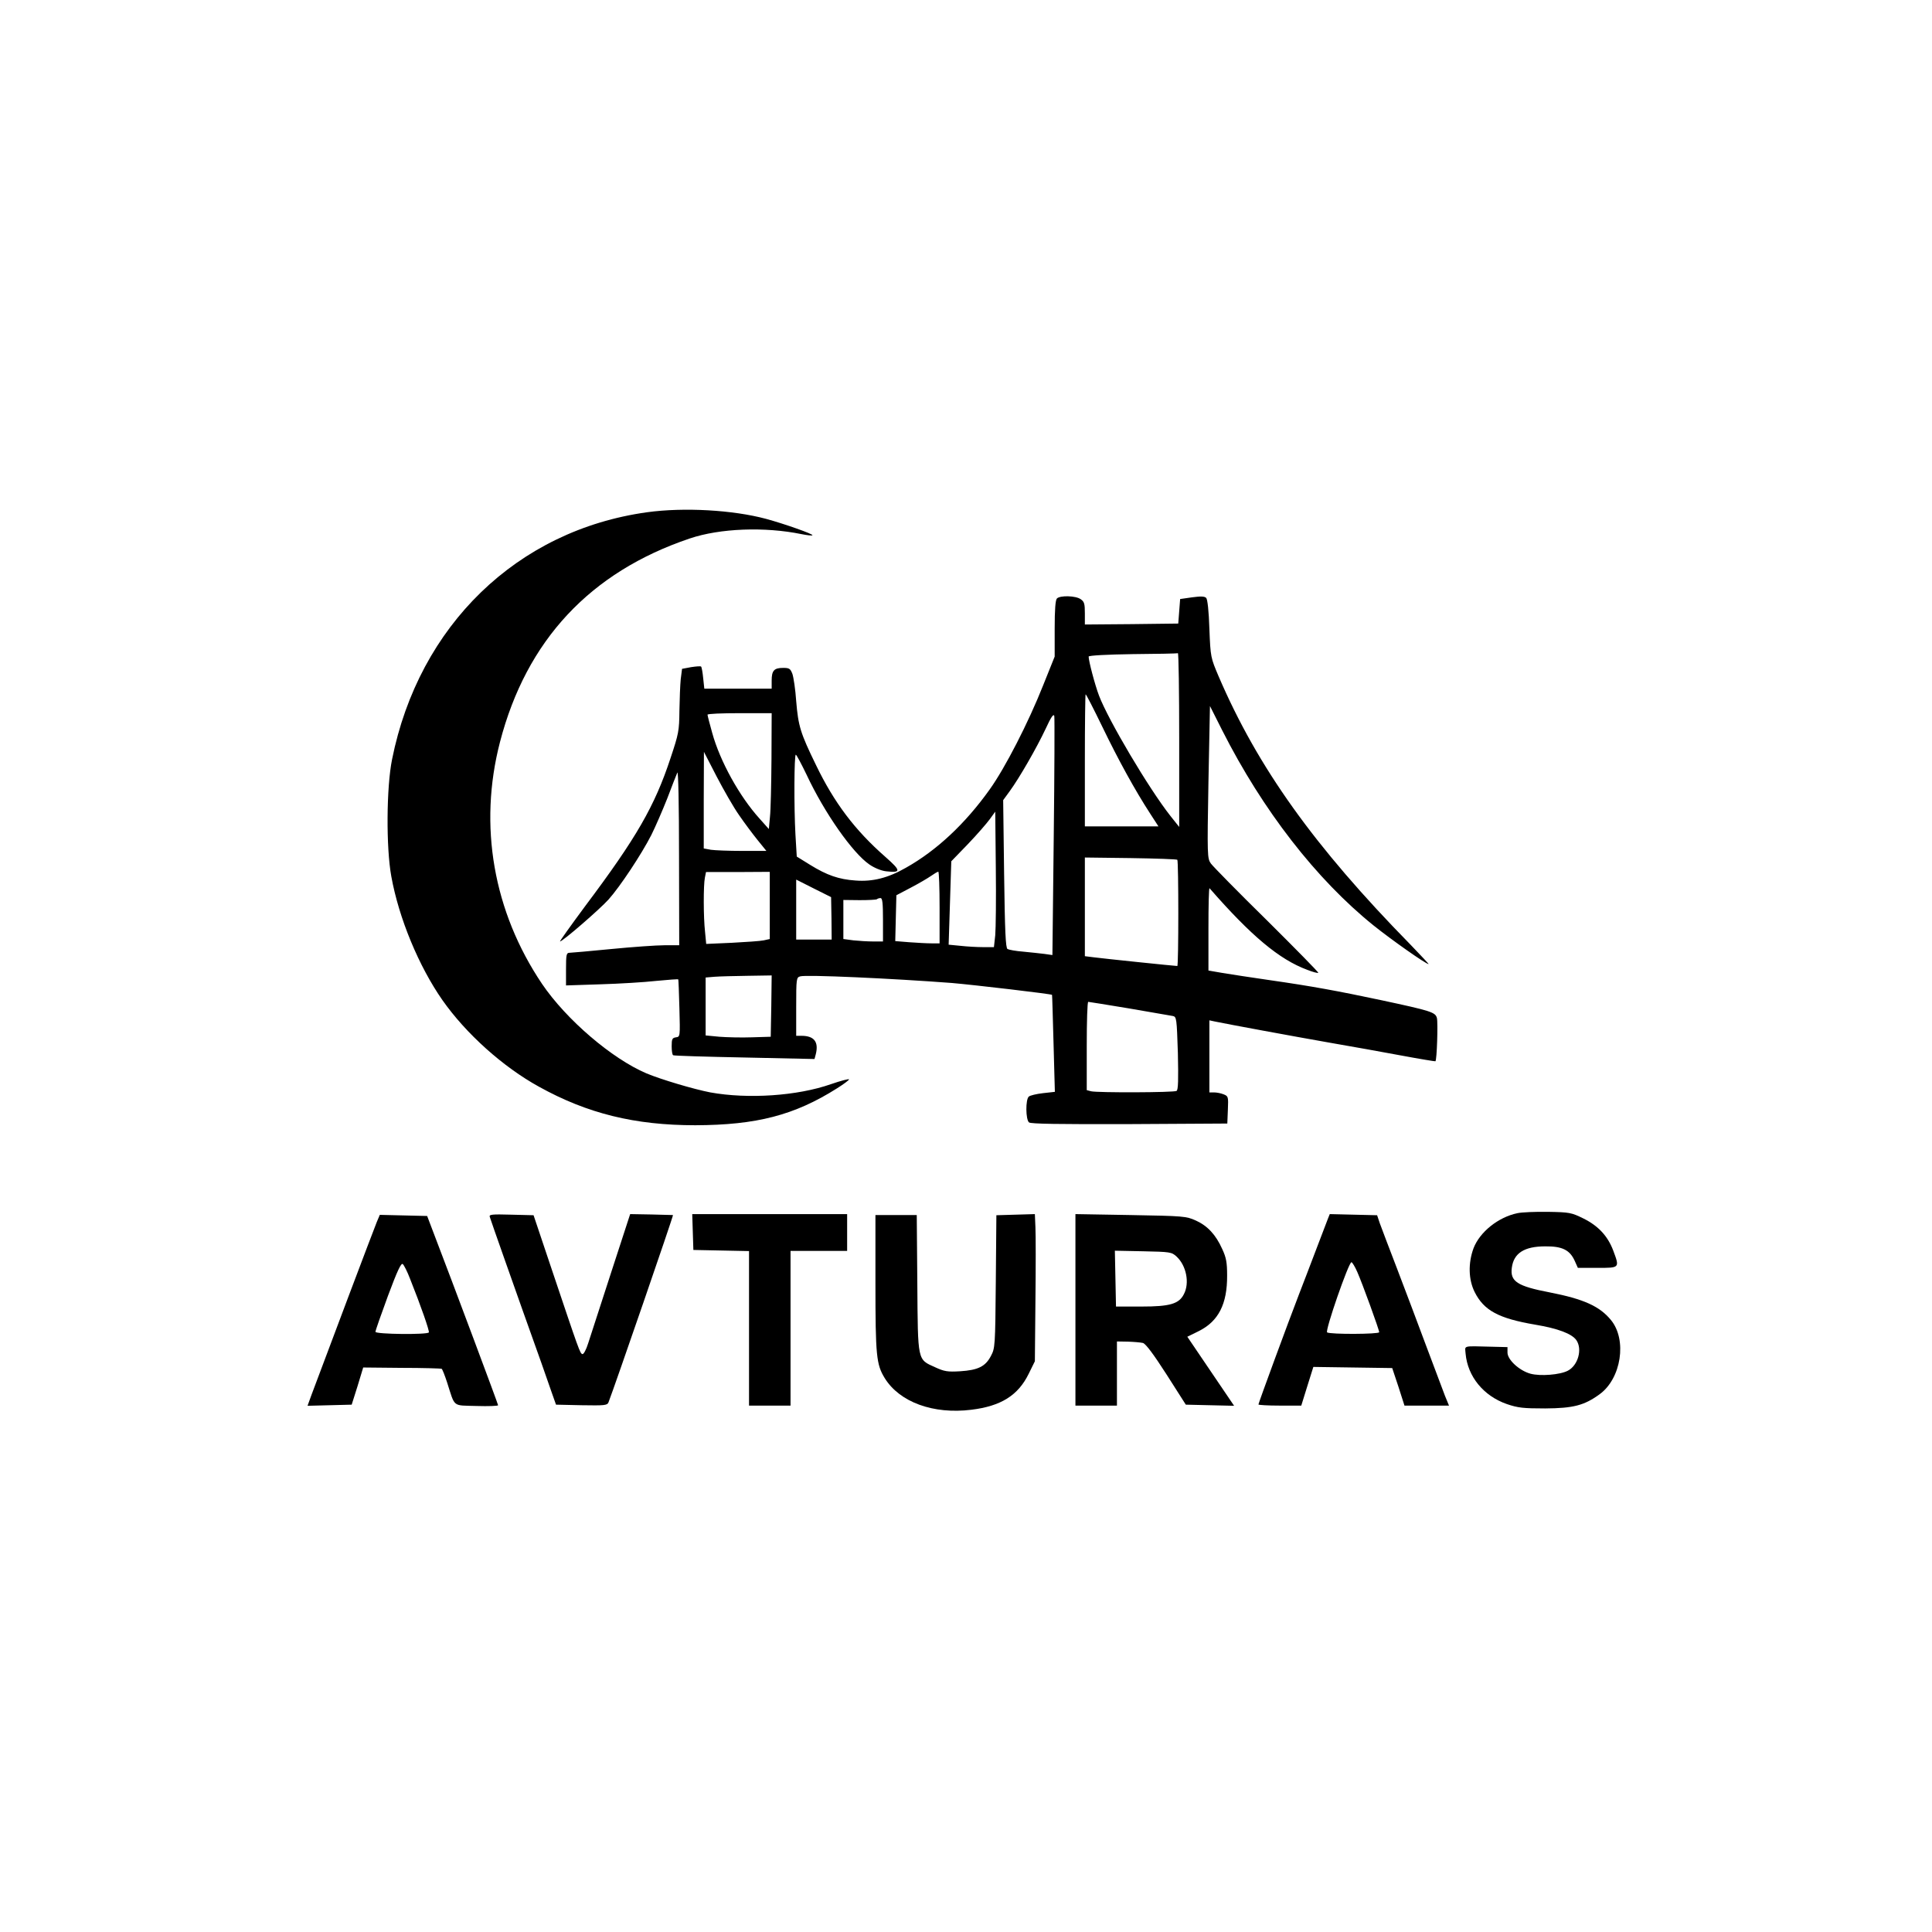
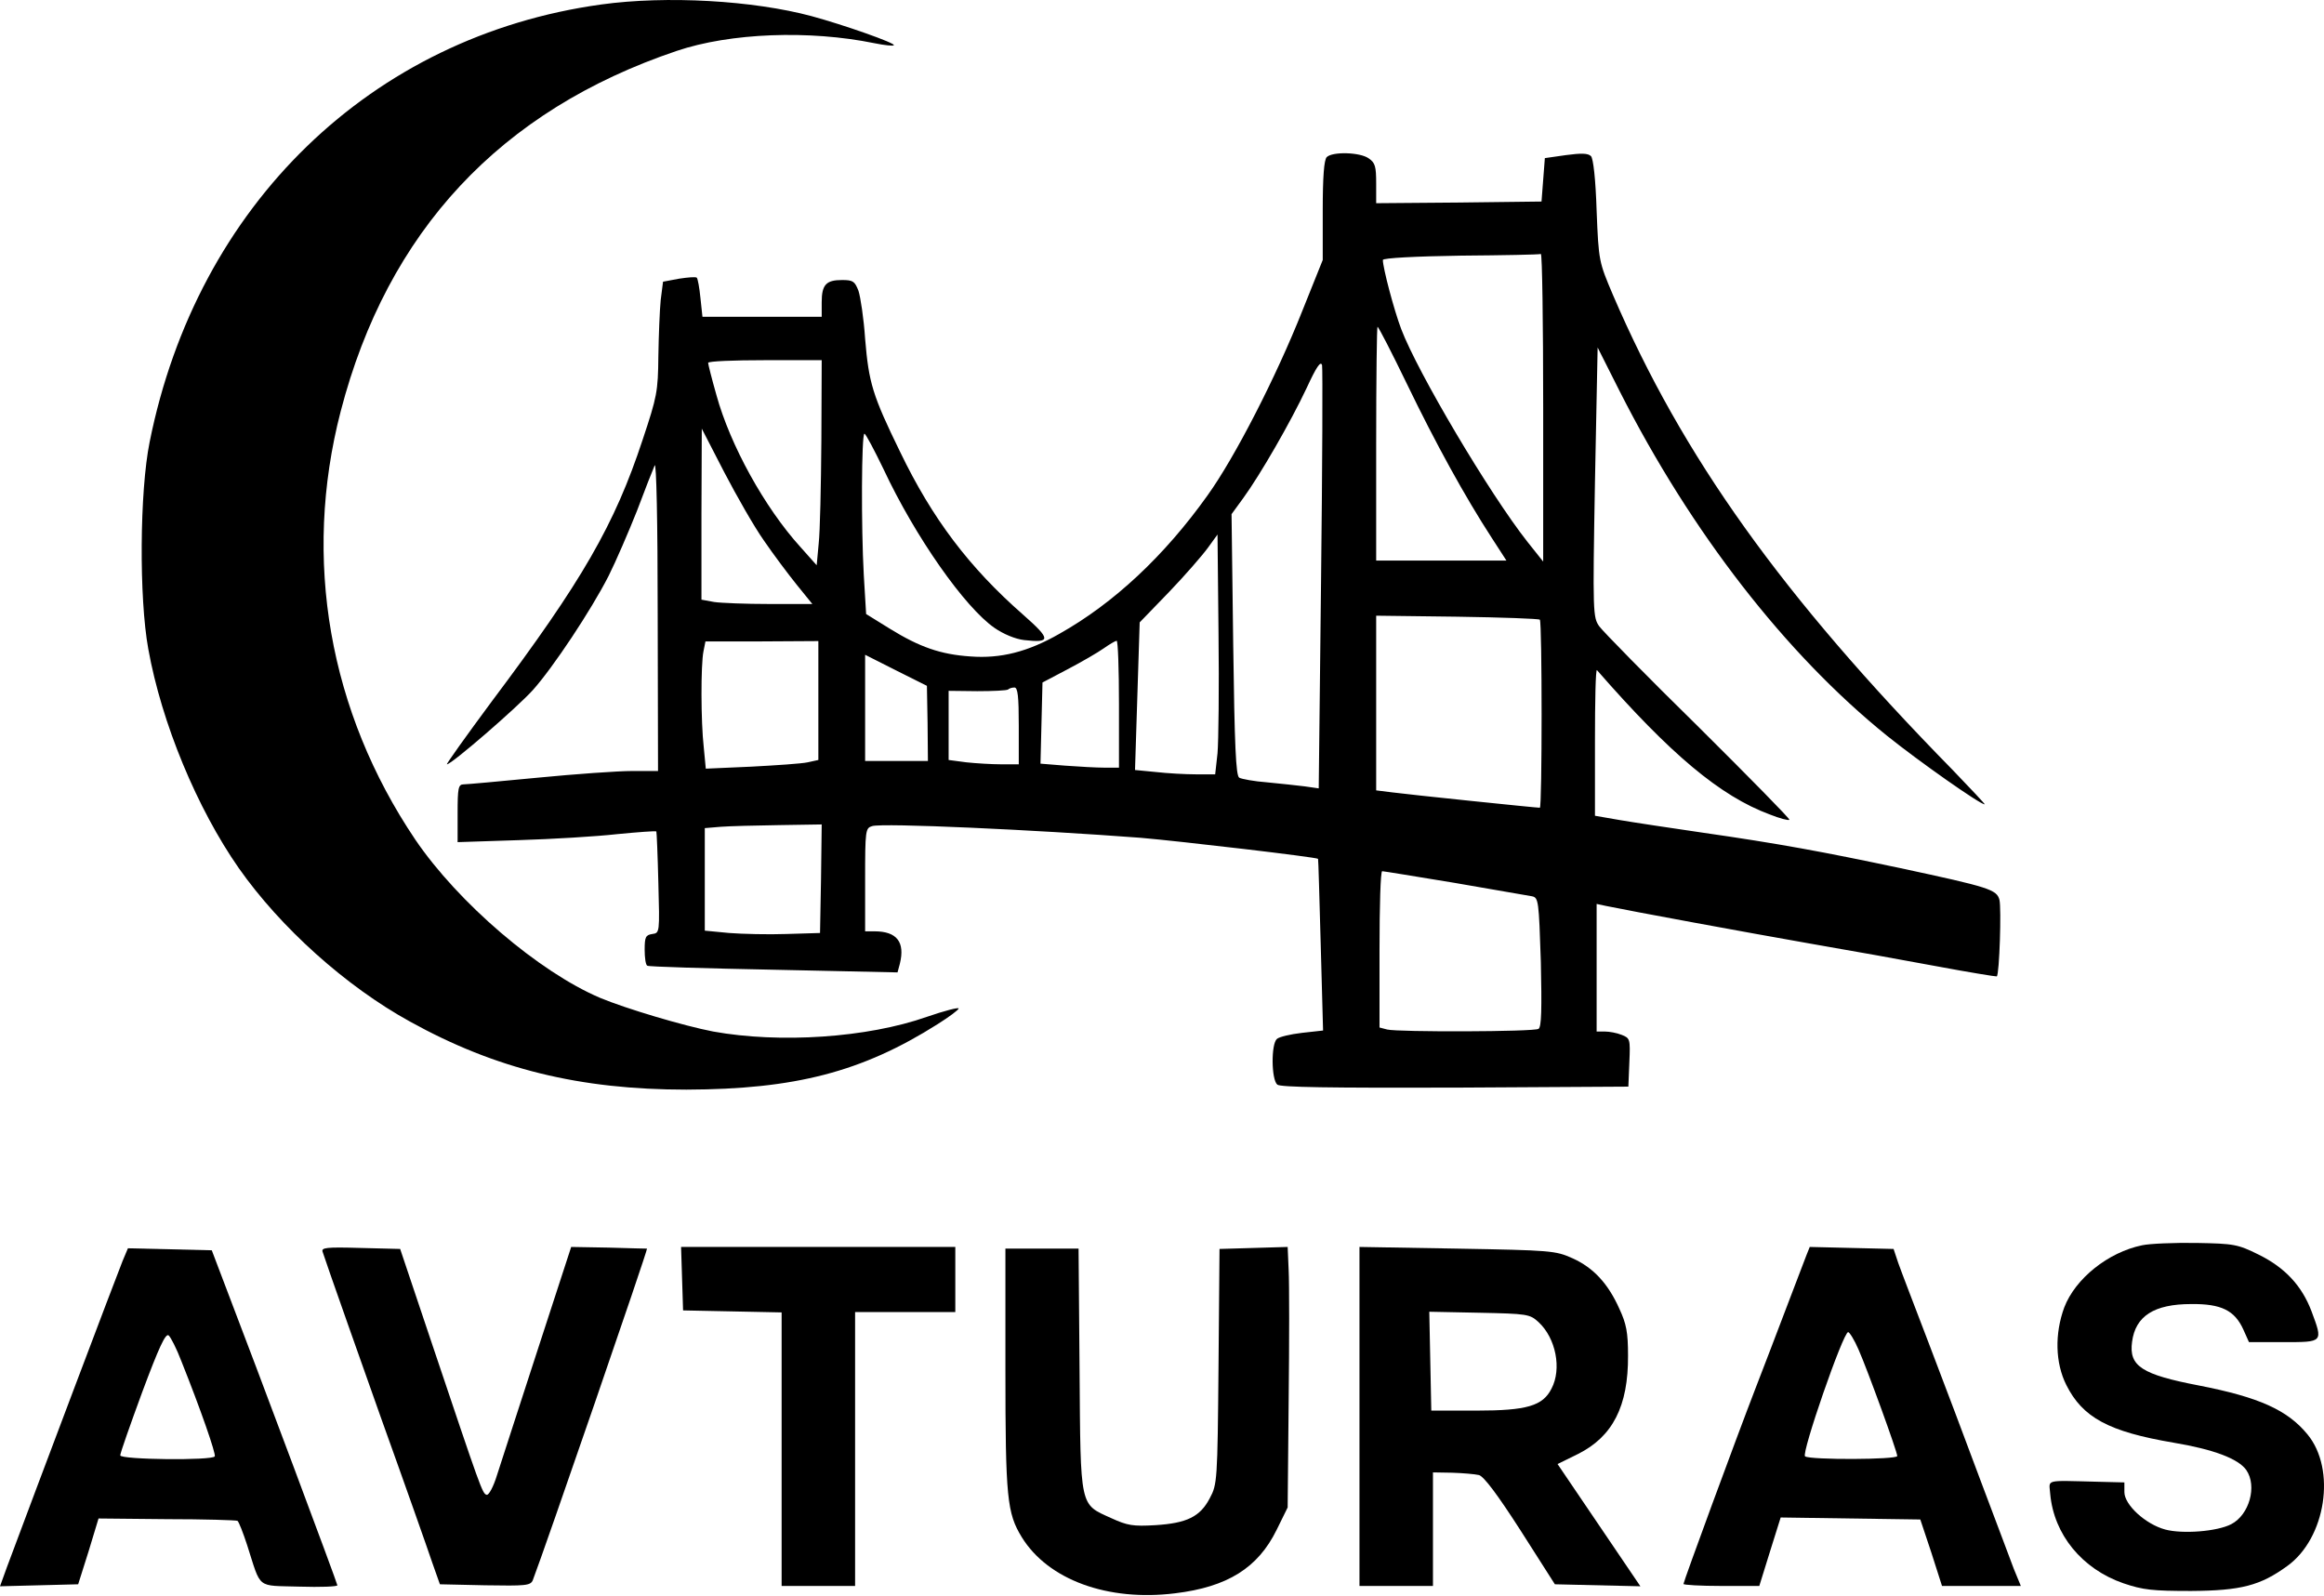
- <svg xmlns="http://www.w3.org/2000/svg" version="1.0" width="1024pt" height="1024pt" viewBox="0 0 1024 1024" preserveAspectRatio="xMidYMid meet">
+ <svg xmlns="http://www.w3.org/2000/svg" version="1.0" preserveAspectRatio="xMidYMid meet" viewBox="163 270.16 695.76 477.57">
  <g transform="translate(0,1024) scale(0.1,-0.1)" fill="#000000" stroke="none">
    <path d="M3430 7525 c-688 -95 -1210 -600 -1352 -1310 -30 -148 -32 -467 -4 -620 40 -222 146 -477 271 -656 125 -178 321 -354 512 -459 256 -142 508 -204 828 -204 325 1 526 53 752 196 35 22 63 43 63 47 0 4 -43 -7 -95 -25 -179 -63 -441 -80 -640 -44 -88 17 -260 68 -339 101 -183 78 -424 284 -553 474 -258 383 -338 839 -223 1282 140 539 478 901 1006 1079 160 54 397 63 592 23 30 -6 56 -9 58 -6 6 6 -150 61 -246 87 -175 47 -434 62 -630 35z" />
    <path d="M5602 7068 c-8 -8 -12 -58 -12 -160 l0 -148 -61 -152 c-78 -197 -202 -439 -284 -553 -129 -181 -281 -323 -443 -414 -94 -54 -176 -75 -267 -68 -89 6 -152 28 -241 83 l-71 44 -7 117 c-8 143 -7 423 2 423 4 -1 29 -48 57 -106 95 -203 244 -415 333 -476 26 -18 62 -33 88 -36 81 -9 81 2 -3 76 -162 142 -272 288 -368 487 -83 170 -94 207 -105 339 -4 61 -14 126 -20 144 -11 28 -16 32 -49 32 -48 0 -61 -14 -61 -67 l0 -43 -179 0 -178 0 -6 56 c-3 31 -8 58 -11 61 -3 3 -27 1 -53 -3 l-48 -9 -7 -55 c-3 -30 -6 -106 -7 -168 -1 -106 -4 -121 -47 -250 -84 -255 -181 -423 -452 -784 -77 -104 -137 -188 -134 -188 14 0 210 170 257 222 61 68 175 240 227 342 22 44 60 132 85 195 24 64 48 125 53 136 5 12 9 -166 9 -447 l1 -468 -77 0 c-43 0 -170 -9 -283 -20 -113 -11 -213 -20 -222 -20 -16 0 -18 -11 -18 -87 l0 -86 183 6 c100 3 233 11 295 18 62 6 115 10 117 8 1 -2 4 -71 6 -154 4 -149 4 -150 -18 -153 -20 -3 -23 -9 -23 -47 0 -24 3 -46 8 -48 4 -3 174 -8 378 -12 l371 -8 7 26 c16 65 -9 97 -76 97 l-28 0 0 154 c0 149 1 155 21 161 30 10 488 -11 804 -35 117 -10 527 -58 531 -63 1 -1 4 -117 8 -258 l7 -256 -63 -7 c-35 -4 -68 -12 -75 -18 -18 -15 -17 -122 1 -137 9 -8 157 -10 532 -9 l519 3 3 73 c3 70 2 72 -23 82 -15 6 -37 10 -51 10 l-24 0 0 191 0 191 28 -6 c72 -15 419 -79 607 -112 116 -20 289 -51 385 -69 96 -18 177 -31 178 -30 8 7 14 204 8 229 -8 31 -30 38 -296 95 -231 49 -367 74 -590 106 -96 14 -209 31 -250 38 l-75 13 0 222 c0 122 2 218 6 214 220 -252 369 -377 517 -432 30 -12 57 -19 59 -16 3 2 -120 127 -272 278 -153 150 -286 286 -297 301 -19 27 -20 39 -13 432 l8 403 66 -131 c214 -422 497 -787 801 -1032 96 -77 278 -205 292 -205 2 0 -41 46 -96 103 -511 521 -810 940 -1017 1422 -42 99 -43 101 -49 252 -3 95 -10 157 -17 164 -9 9 -30 9 -75 3 l-63 -9 -5 -65 -5 -65 -247 -3 -248 -2 0 59 c0 51 -3 62 -22 75 -26 19 -109 21 -126 4z m648 -750 l0 -461 -47 59 c-115 146 -329 508 -378 637 -22 58 -55 184 -55 207 0 6 100 11 233 13 127 1 235 3 240 5 4 1 7 -206 7 -460z m-407 69 c84 -174 173 -336 253 -459 l44 -68 -195 0 -195 0 0 350 c0 193 2 350 4 350 3 0 43 -78 89 -173z m-1754 -169 c-1 -134 -4 -272 -8 -307 l-6 -65 -49 55 c-107 118 -210 305 -251 454 -14 49 -25 93 -25 97 0 5 77 8 170 8 l170 0 -1 -242z m1496 -416 l-7 -624 -42 6 c-22 3 -73 8 -112 12 -40 3 -77 10 -84 14 -10 6 -14 95 -18 398 l-5 391 35 48 c51 70 142 228 190 330 29 63 42 82 46 68 2 -11 1 -301 -3 -643z m-1668 118 c28 -41 73 -101 98 -132 l47 -58 -129 0 c-70 0 -145 3 -165 6 l-38 7 0 256 1 256 67 -130 c37 -71 90 -164 119 -205z m1358 -637 l-7 -63 -57 0 c-32 0 -86 3 -121 7 l-62 6 7 221 7 221 88 91 c48 50 100 110 116 132 l29 40 3 -296 c2 -163 0 -325 -3 -359z m965 400 c7 -7 7 -563 0 -563 -12 0 -398 40 -442 46 l-48 6 0 261 0 262 242 -3 c134 -2 245 -6 248 -9z m-2160 -242 l0 -178 -32 -7 c-18 -4 -94 -9 -169 -13 l-136 -6 -6 63 c-9 79 -9 248 -1 288 l6 30 169 0 169 1 0 -178z m900 -11 l0 -190 -43 0 c-24 0 -77 3 -118 6 l-74 6 3 122 3 121 76 40 c42 22 90 50 107 62 17 12 34 22 39 23 4 0 7 -85 7 -190z m-573 -57 l1 -113 -94 0 -94 0 0 159 0 159 93 -47 92 -46 2 -112z m273 -8 l0 -115 -52 0 c-29 0 -77 3 -105 6 l-53 7 0 103 0 104 86 -1 c47 0 88 2 92 5 3 3 11 6 19 6 10 0 13 -26 13 -115z m-592 -457 l-3 -163 -100 -3 c-55 -2 -133 0 -172 3 l-73 7 0 153 0 154 48 4 c26 2 104 4 175 5 l127 2 -2 -162z m1897 -13 c116 -20 219 -38 231 -40 20 -4 21 -12 27 -197 3 -140 2 -195 -7 -200 -13 -9 -421 -10 -453 -2 l-23 6 0 234 c0 129 3 234 8 234 4 0 102 -16 217 -35z" />
    <path d="M8043 3810 c-102 -21 -200 -100 -233 -186 -29 -79 -27 -166 6 -232 49 -98 127 -140 321 -173 120 -20 194 -48 218 -82 33 -48 9 -134 -45 -162 -42 -22 -146 -30 -198 -16 -59 16 -122 74 -122 112 l0 29 -80 2 c-163 4 -145 8 -142 -37 11 -121 95 -224 219 -267 59 -20 87 -23 203 -23 149 1 207 16 288 75 115 83 147 289 60 394 -60 73 -145 111 -324 146 -172 33 -211 58 -201 131 10 77 66 113 177 113 90 1 130 -19 156 -76 l17 -38 104 0 c119 0 118 -1 83 93 -29 76 -79 130 -158 169 -63 31 -73 33 -187 35 -66 1 -139 -2 -162 -7z" />
    <path d="M2596 3790 c3 -8 14 -40 24 -70 10 -30 78 -221 150 -425 73 -203 142 -399 154 -435 l23 -65 135 -3 c122 -2 136 -1 143 15 34 88 346 993 342 993 -1 0 -53 1 -114 3 l-113 2 -101 -310 c-55 -170 -110 -338 -121 -373 -11 -36 -25 -61 -31 -59 -13 3 -17 16 -166 459 l-93 277 -119 3 c-103 3 -118 1 -113 -12z" />
    <path d="M3672 3710 l3 -95 148 -3 147 -3 0 -409 0 -410 110 0 110 0 0 410 0 410 150 0 150 0 0 98 0 97 -410 0 -411 0 3 -95z" />
    <path d="M5383 3802 l-102 -3 -3 -352 c-3 -343 -4 -353 -26 -394 -29 -56 -69 -75 -163 -81 -67 -4 -84 -1 -132 21 -95 43 -92 27 -95 444 l-3 363 -109 0 -110 0 0 -362 c0 -385 5 -430 49 -502 79 -128 258 -193 459 -168 157 19 248 76 304 190 l33 67 3 320 c2 176 2 352 0 390 l-3 70 -102 -3z" />
    <path d="M5700 3298 l0 -508 110 0 110 0 0 170 0 170 58 -1 c31 -1 67 -4 80 -7 15 -5 55 -58 125 -167 l102 -160 128 -3 128 -3 -124 183 -124 183 61 30 c104 52 151 143 150 295 0 69 -5 95 -26 140 -34 76 -78 123 -140 151 -51 23 -65 24 -346 29 l-292 5 0 -507z m536 282 c52 -48 70 -140 39 -199 -26 -52 -74 -66 -225 -66 l-135 0 -3 148 -3 148 150 -3 c143 -3 151 -4 177 -28z" />
    <path d="M7038 3780 c-5 -14 -34 -88 -63 -165 -29 -77 -70 -183 -90 -235 -58 -150 -215 -577 -215 -584 0 -3 51 -6 113 -6 l114 0 32 103 32 102 209 -3 209 -3 33 -99 32 -100 118 0 118 0 -21 51 c-11 29 -55 147 -99 263 -43 116 -113 301 -155 411 -42 110 -84 219 -92 242 l-14 42 -126 3 -125 3 -10 -25z m156 -282 c27 -61 116 -306 116 -319 0 -11 -260 -12 -276 -1 -12 8 114 372 129 372 4 0 19 -24 31 -52z" />
    <path d="M1997 3763 c-13 -31 -266 -701 -346 -916 l-21 -58 117 3 117 3 31 98 30 99 204 -2 c112 0 208 -3 212 -5 4 -3 17 -36 29 -73 43 -134 26 -120 156 -124 63 -2 114 0 114 4 0 6 -237 640 -338 903 l-38 100 -125 3 -126 3 -16 -38z m176 -300 c58 -145 104 -278 100 -285 -7 -13 -283 -10 -283 3 0 7 30 92 66 190 50 134 70 177 79 169 6 -5 24 -40 38 -77z" />
  </g>
</svg>
